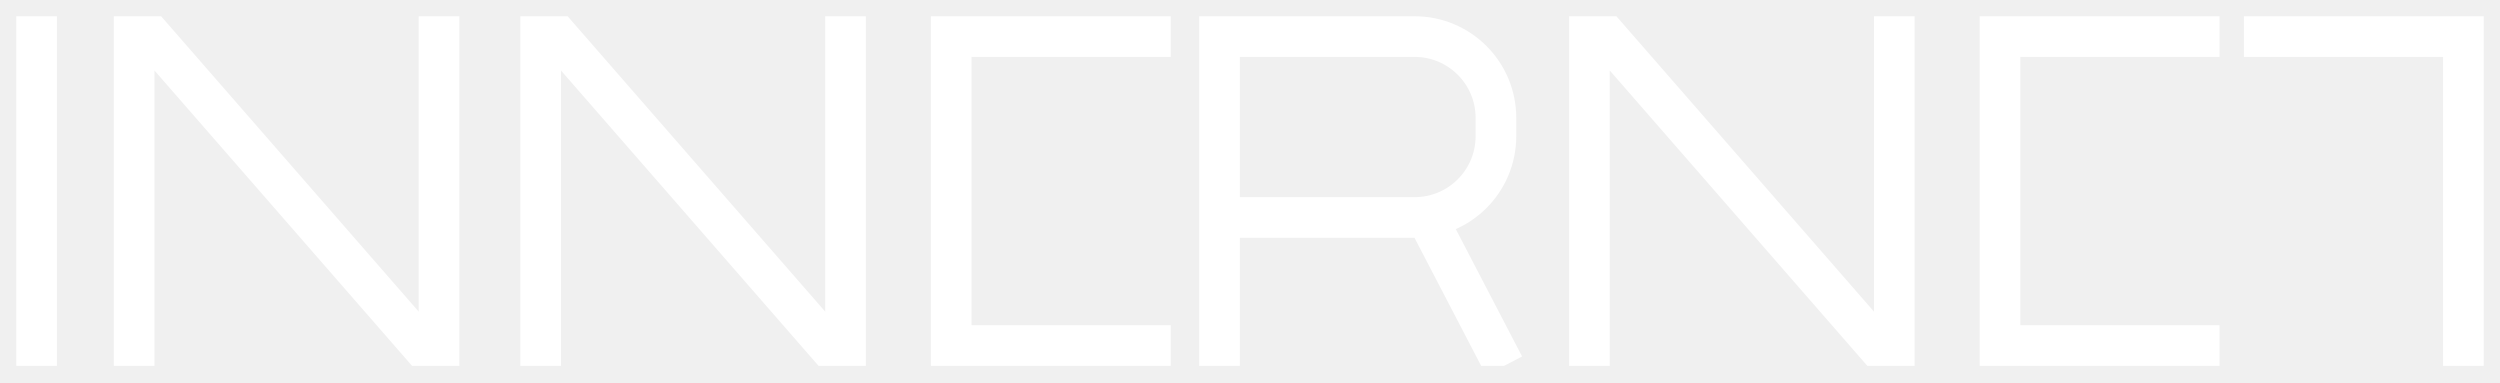
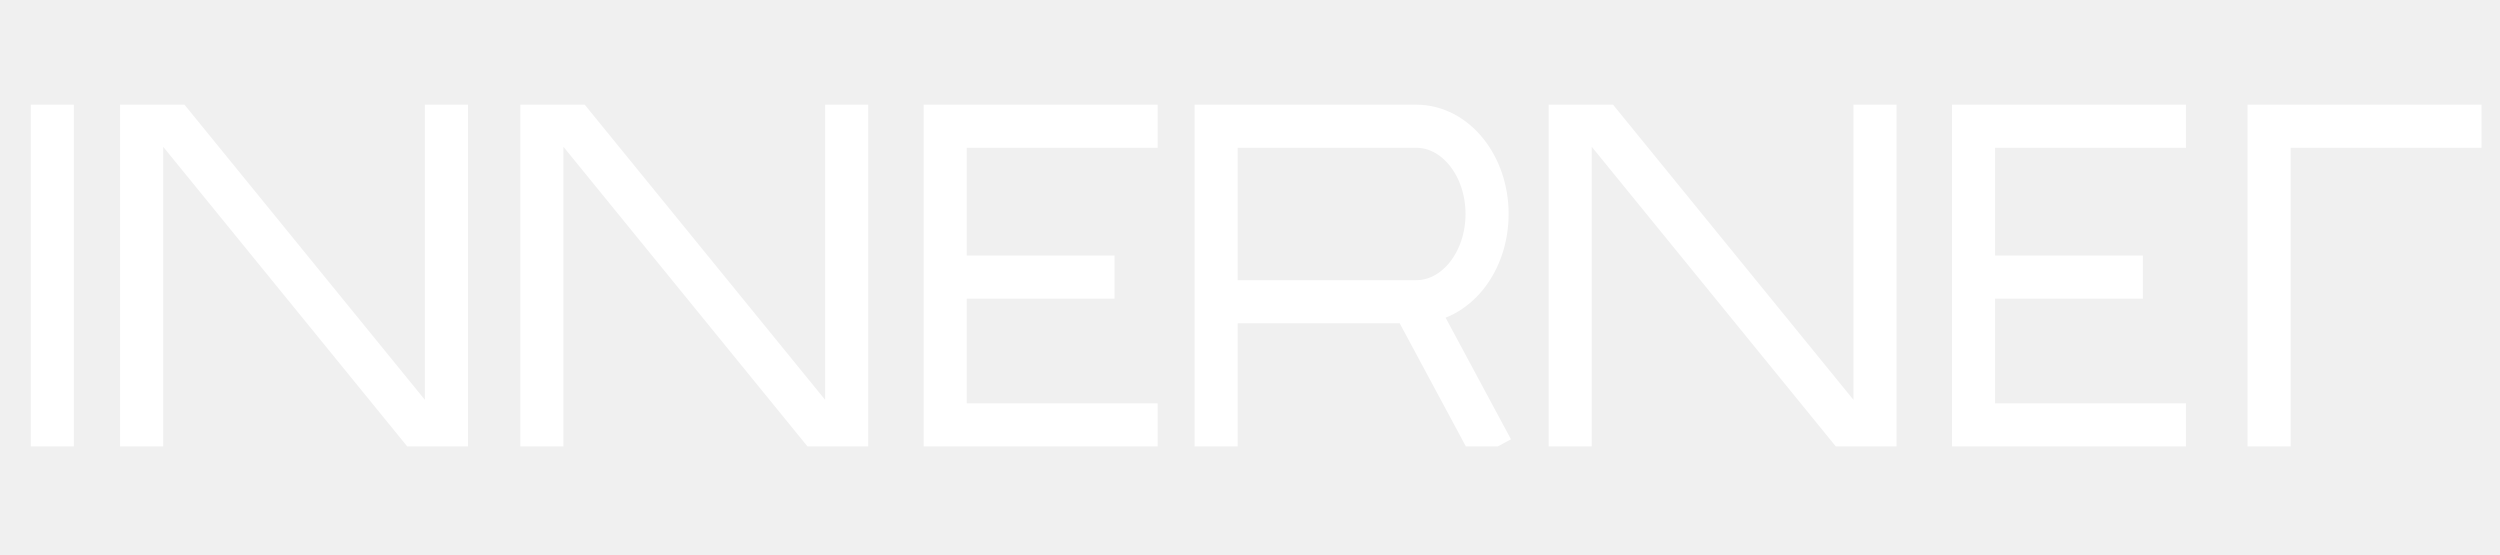
- <svg xmlns="http://www.w3.org/2000/svg" viewBox="4 22 615 94" role="img" aria-labelledby="t">
+ <svg xmlns="http://www.w3.org/2000/svg" viewBox="0 0 406 90" preserveAspectRatio="xMinYMid meet" role="img" aria-labelledby="t">
  <defs>
    <clipPath id="cap">
-       <rect x="0" y="26" width="624" height="86" />
+       <rect x="0" y="17" width="406" height="55.5" />
    </clipPath>
  </defs>
-   <g fill="#FFFFFF">
-     <path d="M8 26H18V112H8Z" />
-     <path d="M233 26H292V36H243V102H292V112H233Z" />
-     <path d="M491 26H550V36H501V102H550V112H491Z" />
-     <path d="M556 26H615V112H605V36H556Z" />
-   </g>
-   <g clip-path="url(#cap)" fill="none" stroke="#FFFFFF" stroke-width="10">
-     <path d="M37 112V26L112 112V26" />
-     <path d="M137 112V26L212 112V26" />
-     <path d="M395 112V26L470 112V26" />
-     <path d="M304 112V31H352A20 20 0 0 1 372 51V55.5A20 20 0 0 1 352 75.5H304M355 75.5L374 112" />
+   <g clip-path="url(#cap)" fill="none" stroke="#FFFFFF" stroke-width="7" stroke-linejoin="miter" stroke-linecap="butt">
+     <path d="M8.5 17V73" />
+     <path d="M23 72.5V14L73.5 76M72.5 76V17" />
+     <path d="M88 72.5V14L138.5 76M137.5 76V17" />
+     <path d="M188 20.5H153.5V69H188M153.5 45H181" />
+     <path d="M197.5 73V20.5H230A11.5 14.25 0 0 1 230 49H197.5M229.4 49L242.3 73" />
+     <path d="M255 72.5V14L305.5 76M304.5 76V17" />
+     <path d="M355 20.5H320.5V69H355M320.5 45H348" />
+     <path d="M368.5 73V20.5H403" />
  </g>
</svg>
